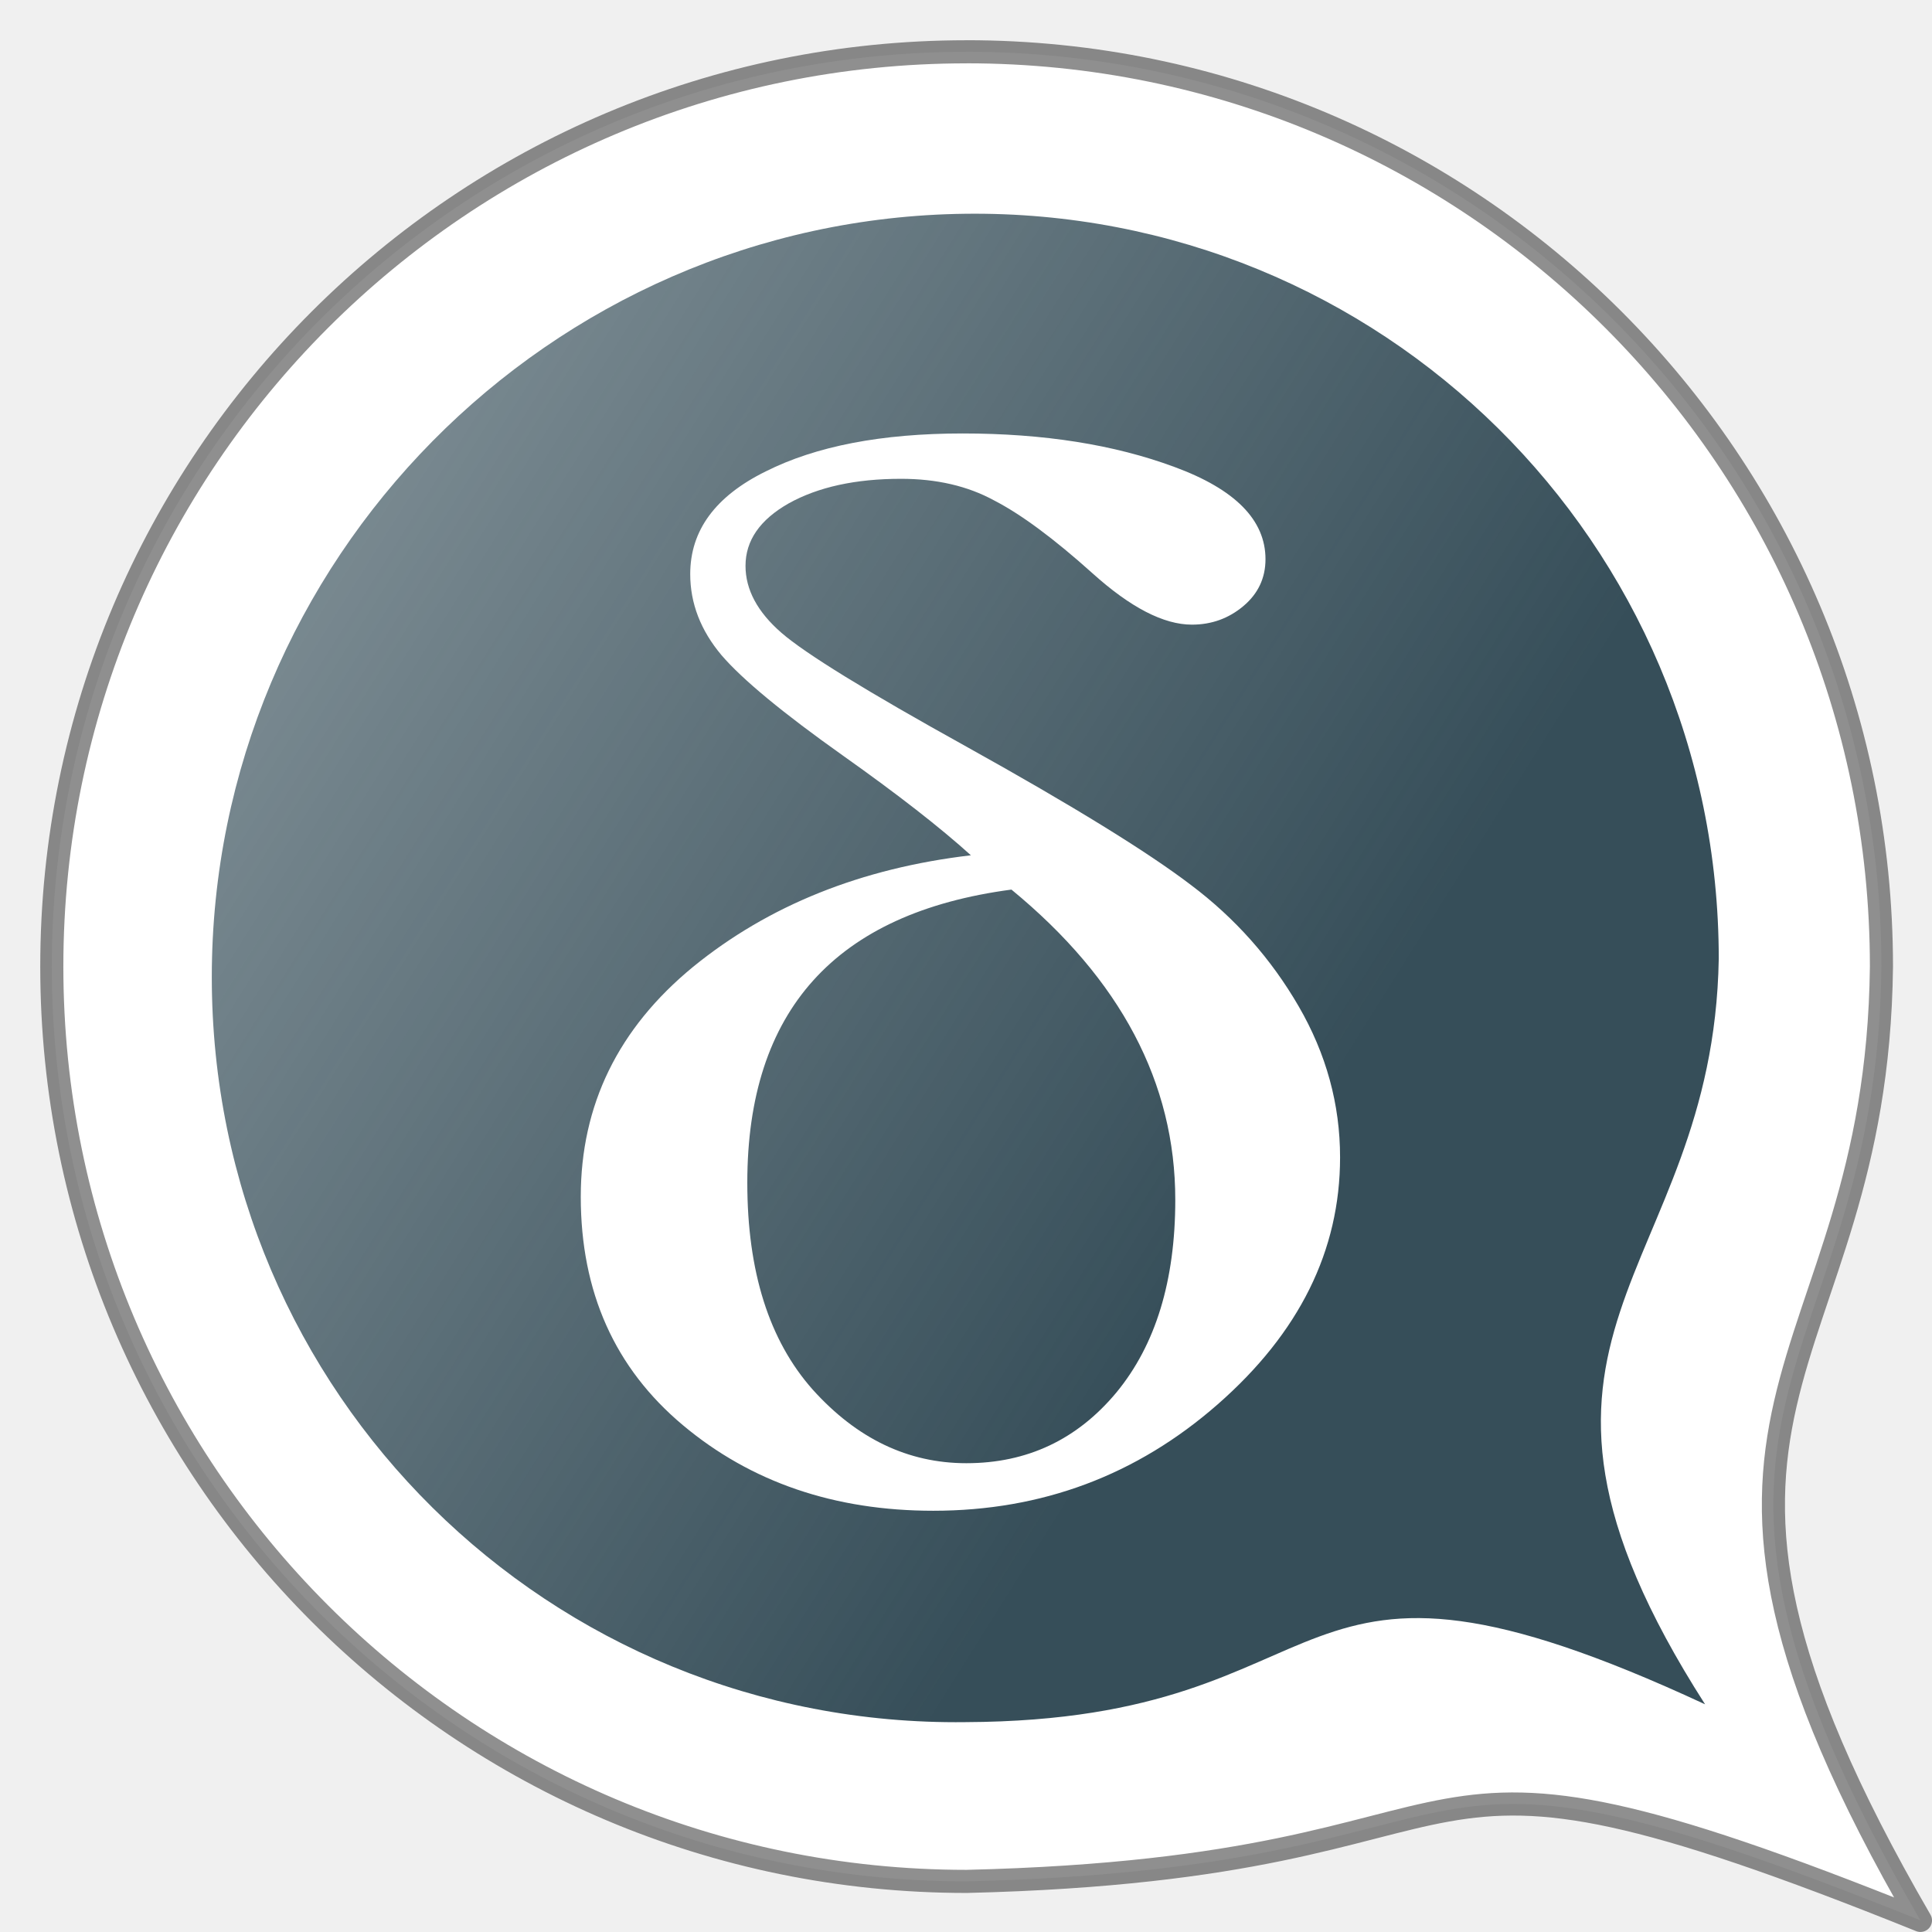
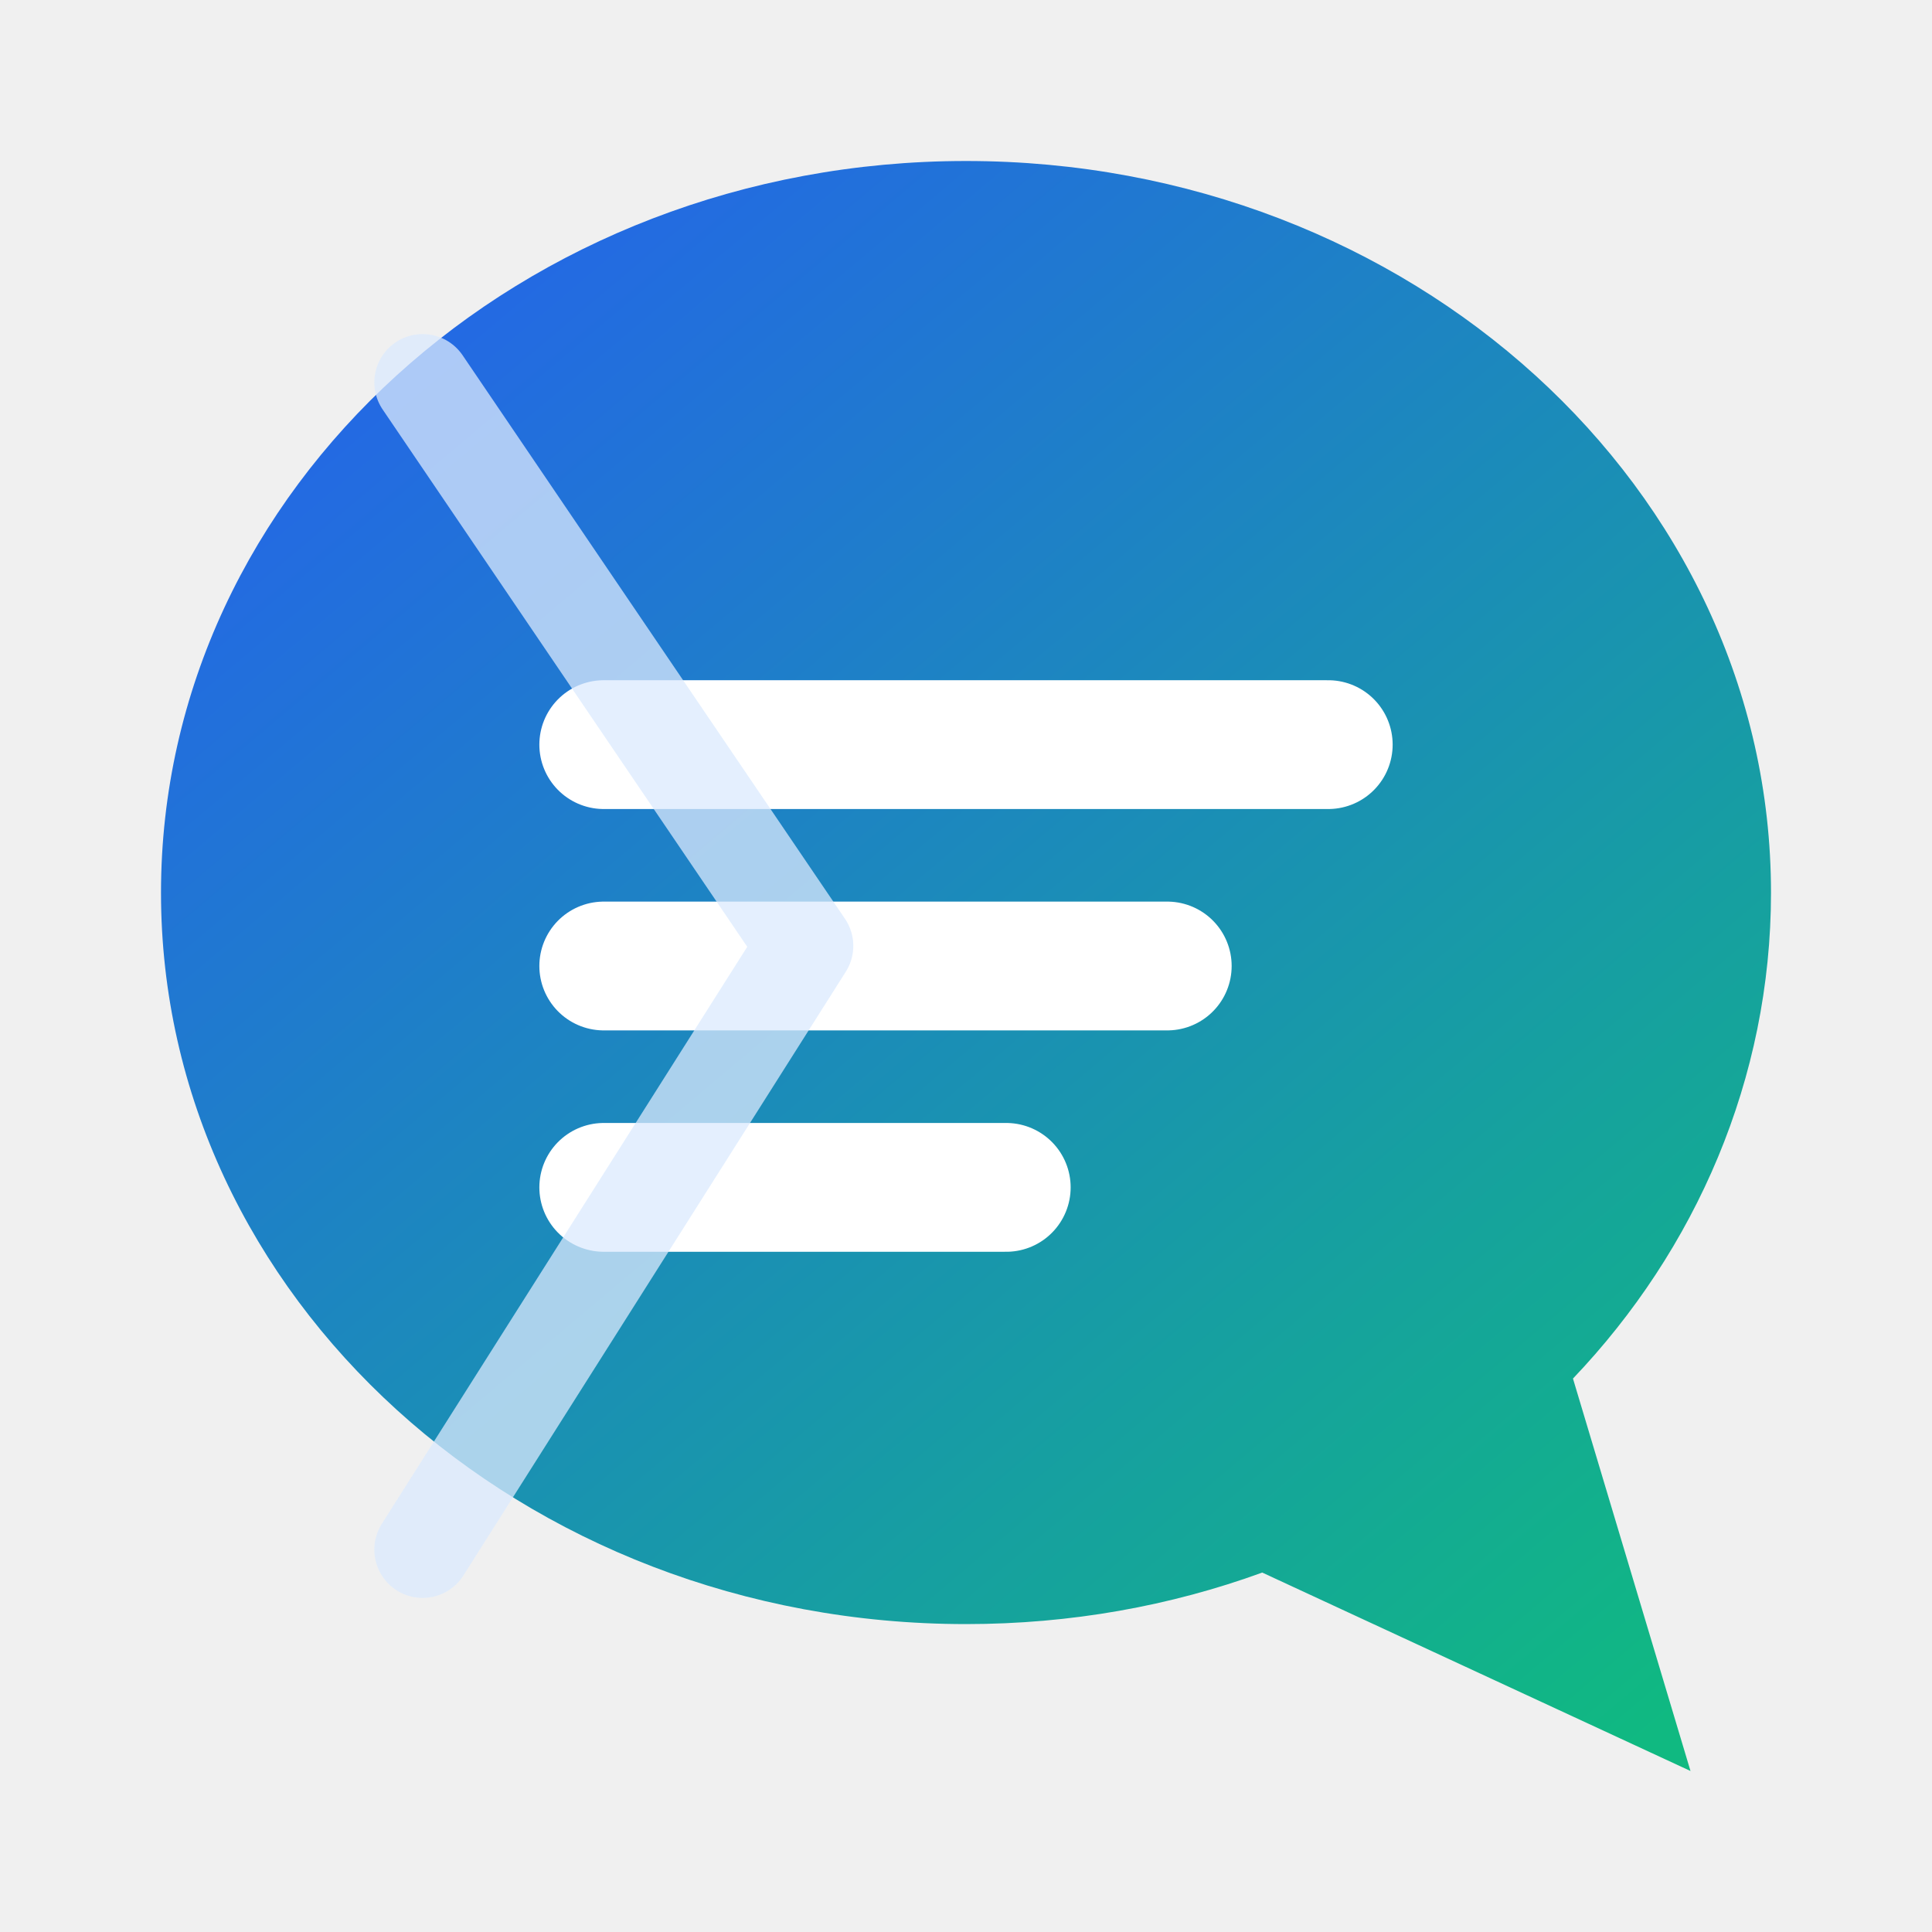
- <svg xmlns="http://www.w3.org/2000/svg" xmlns:xlink="http://www.w3.org/1999/xlink" width="48px" height="48px" id="svg2985" version="1.1">
-   <defs id="defs2987">
-     <linearGradient id="linearGradient4409">
-       <stop style="stop-color:#f9f9f9;stop-opacity:1" offset="0" id="stop4411" />
-       <stop style="stop-color:#cccccc;stop-opacity:0;" offset="1" id="stop4413" />
+ <svg xmlns="http://www.w3.org/2000/svg" width="48" height="48" viewBox="0 0 48 48">
+   <defs>
+     <linearGradient id="bg" x1="8" y1="6" x2="40" y2="44" gradientUnits="userSpaceOnUse">
+       <stop stop-color="#2563EB" />
+       <stop offset="1" stop-color="#10B981" />
    </linearGradient>
-     <linearGradient id="linearGradient4399">
-       <stop style="stop-color:#f9f9f9;stop-opacity:1;" offset="0" id="stop4401" />
-       <stop style="stop-color:#f9f9f9;stop-opacity:0;" offset="1" id="stop4403" />
-     </linearGradient>
-     <linearGradient id="linearGradient4375">
-       <stop style="stop-color:#364e59;stop-opacity:1;" offset="0" id="stop4377" />
-       <stop style="stop-color:#364e59;stop-opacity:0;" offset="1" id="stop4379" />
-     </linearGradient>
-     <linearGradient id="linearGradient4367">
-       <stop style="stop-color:#dc000f;stop-opacity:1;" offset="0" id="stop4369" />
-       <stop style="stop-color:#00ff00;stop-opacity:0;" offset="1" id="stop4371" />
-     </linearGradient>
-     <linearGradient id="linearGradient4359">
-       <stop style="stop-color:#dc000f;stop-opacity:1;" offset="0" id="stop4361" />
-       <stop style="stop-color:#000000;stop-opacity:0;" offset="1" id="stop4363" />
-     </linearGradient>
-     <linearGradient xlink:href="#linearGradient4375" id="linearGradient4381" x1="31.957" y1="29.751" x2="-45.041" y2="-18.592" gradientUnits="userSpaceOnUse" gradientTransform="matrix(0.9376639,0,0,0.9376639,1.542566,1.719969)" />
-     <linearGradient xlink:href="#linearGradient4409" id="linearGradient4415" x1="16.345" y1="3.839" x2="36.002" y2="24.359" gradientUnits="userSpaceOnUse" />
  </defs>
-   <g id="layer1">
-     <path style="fill:#ffffff;fill-opacity:1;stroke:#000000;stroke-width:0.574;stroke-linejoin:round;stroke-miterlimit:4;stroke-dasharray:none;stroke-opacity:0.439" d="m 24.015,1.287 c -12.549,0 -22.728,10.179 -22.728,22.728 0,12.549 10.179,22.728 22.728,22.728 14.338,-0.343 9.614,-4.703 23.698,0.969 -7.545,-13.002 -1.083,-13.33 -0.969,-23.698 0,-12.549 -10.179,-22.728 -22.728,-22.728 z" id="path3769" />
-     <path id="path3799" d="M 23.982,5.311 C 13.646,5.436 5.262,13.93 5.262,24.276 c 0,10.346 8.384,18.635 18.72,18.51 9.828,-0.04 7.517,-5.49 18.38,-0.443 -5.951,-9.296 0.202,-10.534 0.34,-18.522 0,-10.346 -8.384,-18.635 -18.72,-18.51 z" style="fill:url(#linearGradient4381);fill-opacity:1;stroke:none" />
-     <g style="font-style:normal;font-weight:normal;font-size:40px;line-height:125%;font-family:Sans;letter-spacing:0px;word-spacing:0px;fill:#000000;fill-opacity:1;stroke:none" id="text4383" />
-     <g style="font-style:normal;font-weight:normal;font-size:40px;line-height:125%;font-family:Sans;letter-spacing:0px;word-spacing:0px;fill:#000000;fill-opacity:1;stroke:none" id="text4421" />
-     <g transform="scale(1.112237,0.8990887)" style="font-style:normal;font-weight:normal;font-size:42.106px;line-height:125%;font-family:Sans;letter-spacing:0px;word-spacing:0px;fill:#ffffff;fill-opacity:1;stroke:none" id="text3797">
-       <path d="m 21.689,23.636 q -1.028,-1.151 -2.858,-2.755 -2.015,-1.768 -2.714,-2.776 -0.699,-1.028 -0.699,-2.241 0,-1.809 1.686,-2.837 1.686,-1.049 4.4,-1.049 2.714,0 4.729,0.925 2.035,0.925 2.035,2.549 0,0.781 -0.493,1.295 -0.493,0.514 -1.151,0.514 -0.946,0 -2.22,-1.419 -1.295,-1.439 -2.2,-2.015 -0.884,-0.596 -2.077,-0.596 -1.521,0 -2.508,0.678 -0.966,0.678 -0.966,1.727 0,0.987 0.802,1.85 0.802,0.863 4.132,3.146 3.557,2.447 5.017,3.824 1.48,1.377 2.405,3.351 0.925,1.974 0.925,4.174 0,3.865 -2.734,6.826 -2.714,2.94 -6.353,2.94 -3.31,0 -5.592,-2.364 -2.282,-2.364 -2.282,-6.312 0,-3.804 2.508,-6.353 2.529,-2.549 6.209,-3.084 z m 0.905,0.946 q -5.901,0.966 -5.901,8.1 0,3.68 1.46,5.716 1.48,2.035 3.433,2.035 2.035,0 3.351,-1.953 1.316,-1.974 1.316,-5.325 0,-4.852 -3.66,-8.573 z" style="font-family:'Times New Roman';-inkscape-font-specification:'Times New Roman';fill:#ffffff;fill-opacity:1" id="path4161" />
-     </g>
-   </g>
+   <path d="M24 4C12.95 4 4 12.14 4 22.18c0 10.03 8.95 18.17 20 18.17 2.6 0 5.08-.45 7.36-1.28L42 44l-2.92-9.75C42.13 31.05 44 26.8 44 22.18 44 12.14 35.05 4 24 4Z" fill="url(#bg)" />
+   <path d="M15 18.5h18M15 24h14M15 29.5h10" stroke="#fff" stroke-width="3.2" stroke-linecap="round" />
+   <path d="M10.5 9.5 20 23.5 10.5 38.5" fill="none" stroke="#DBEAFE" stroke-width="2.4" stroke-linecap="round" stroke-linejoin="round" opacity=".75" />
</svg>
